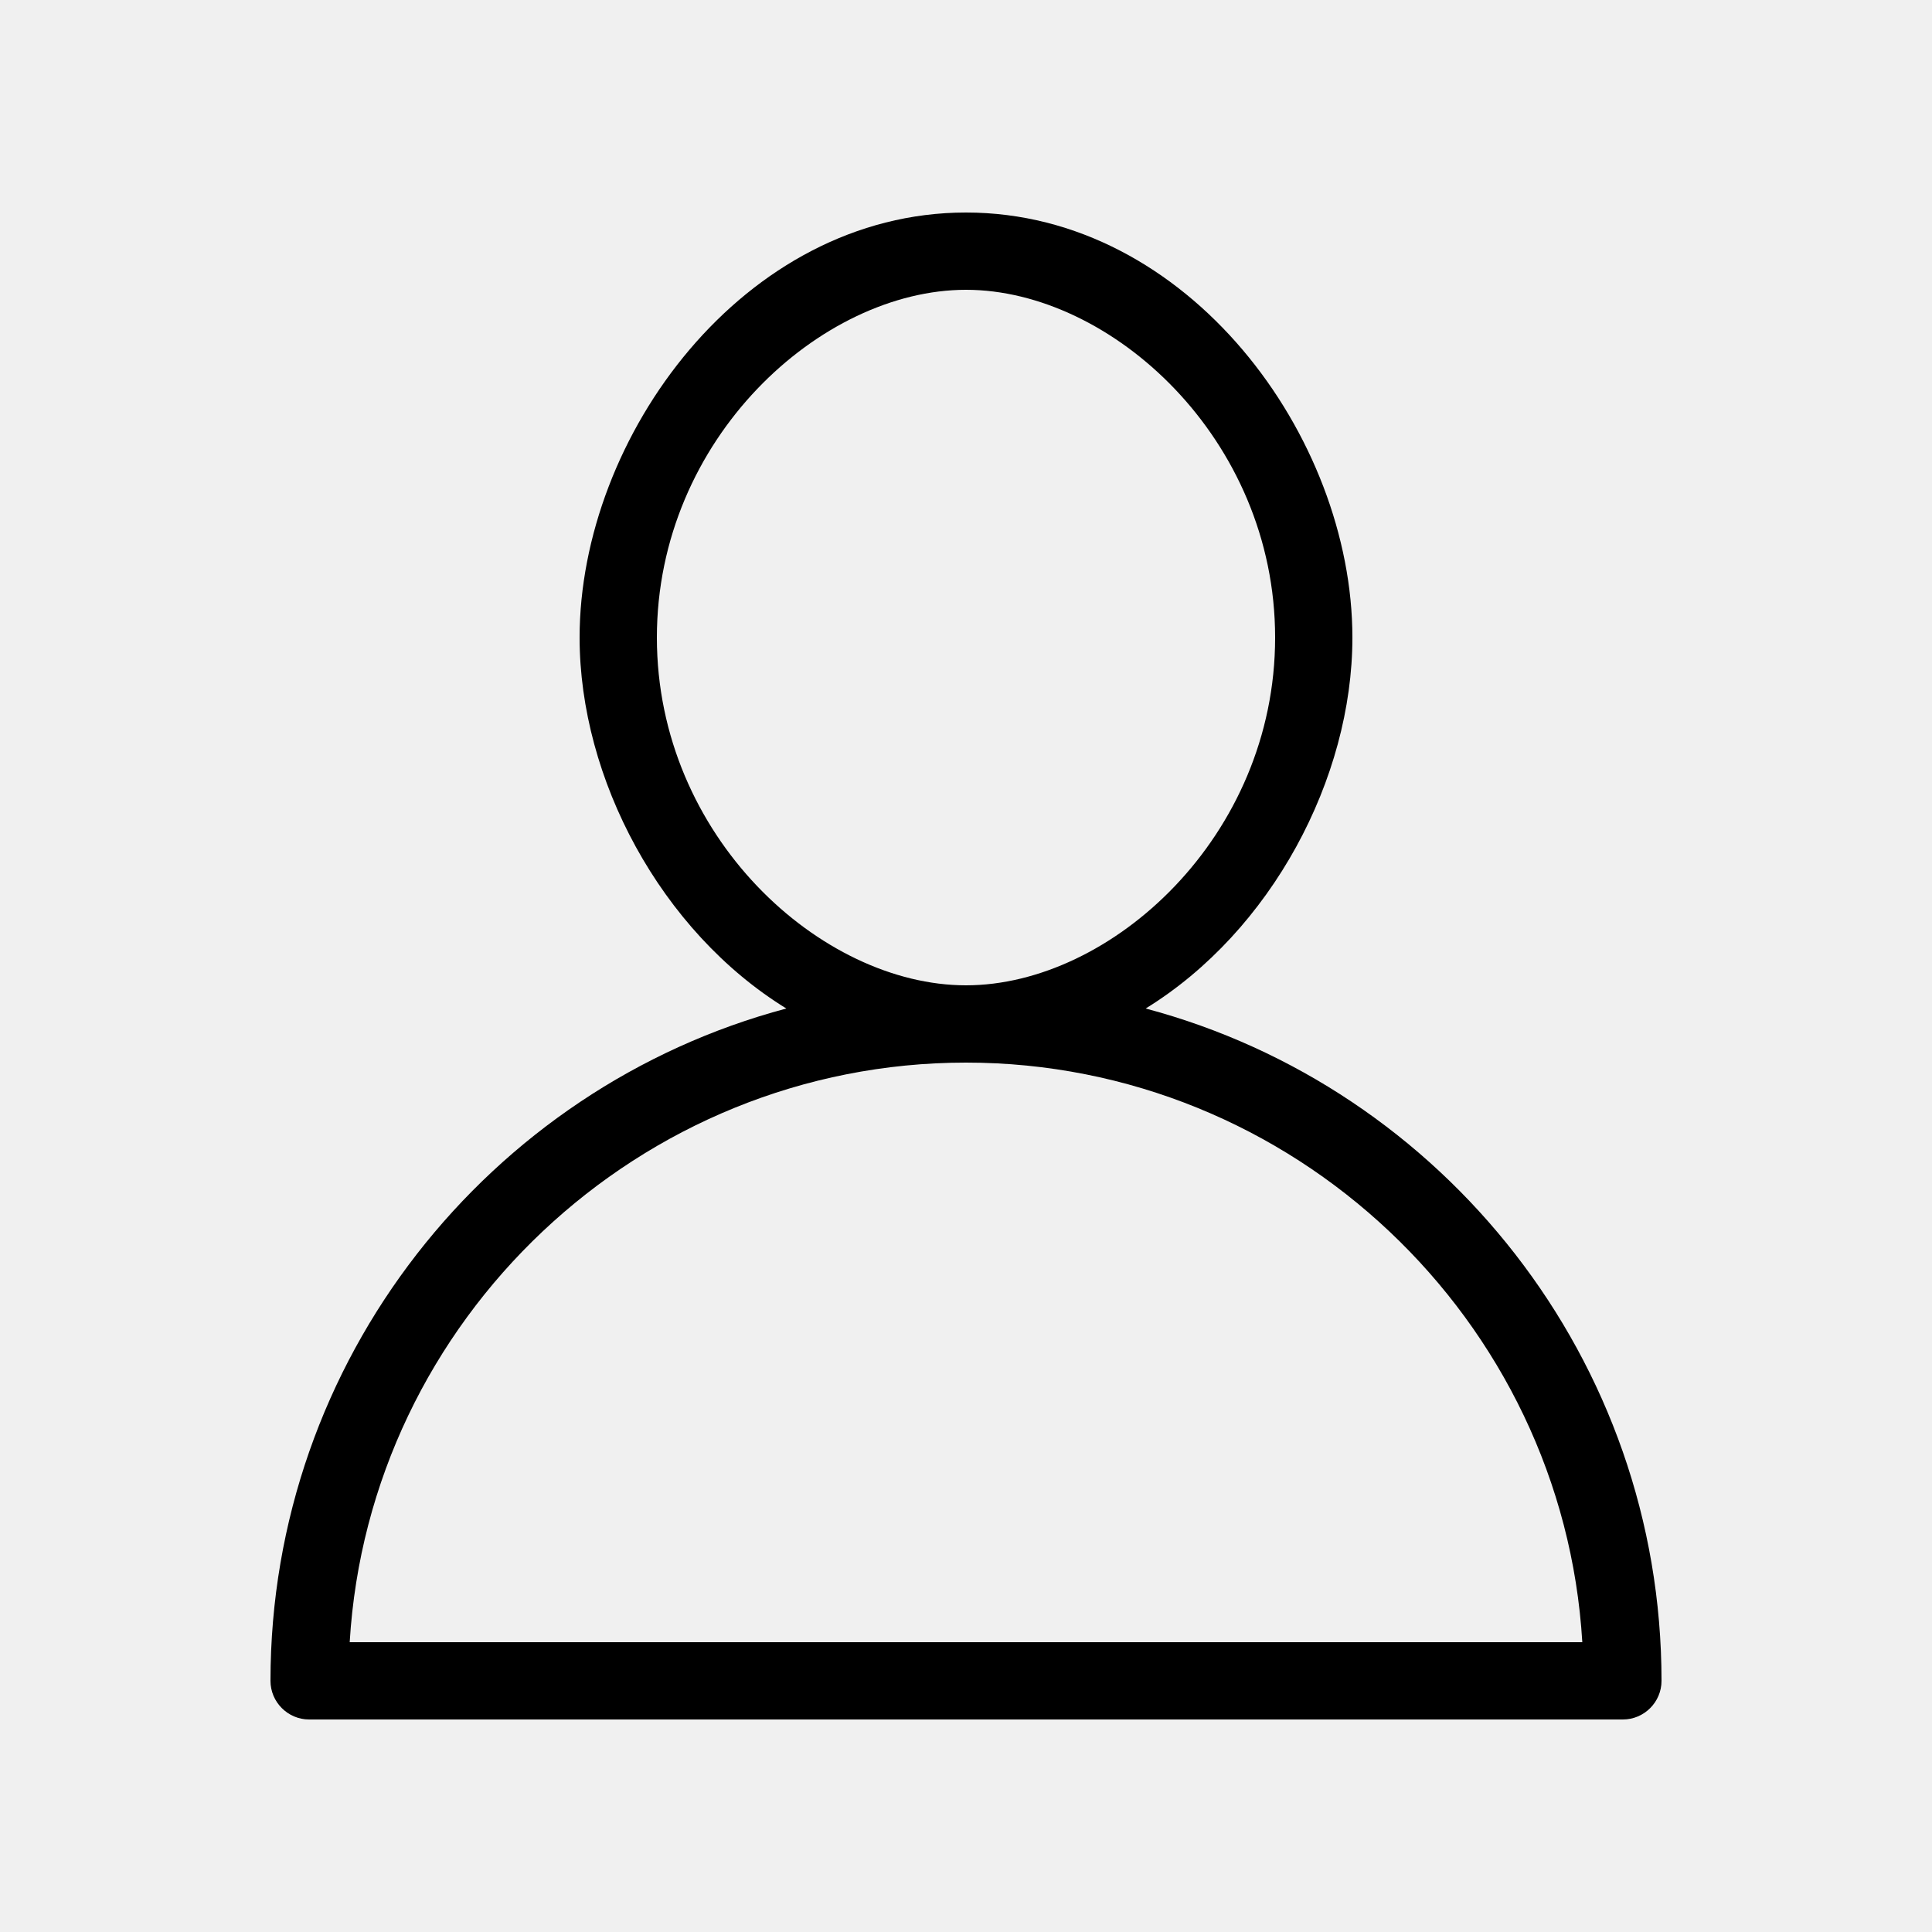
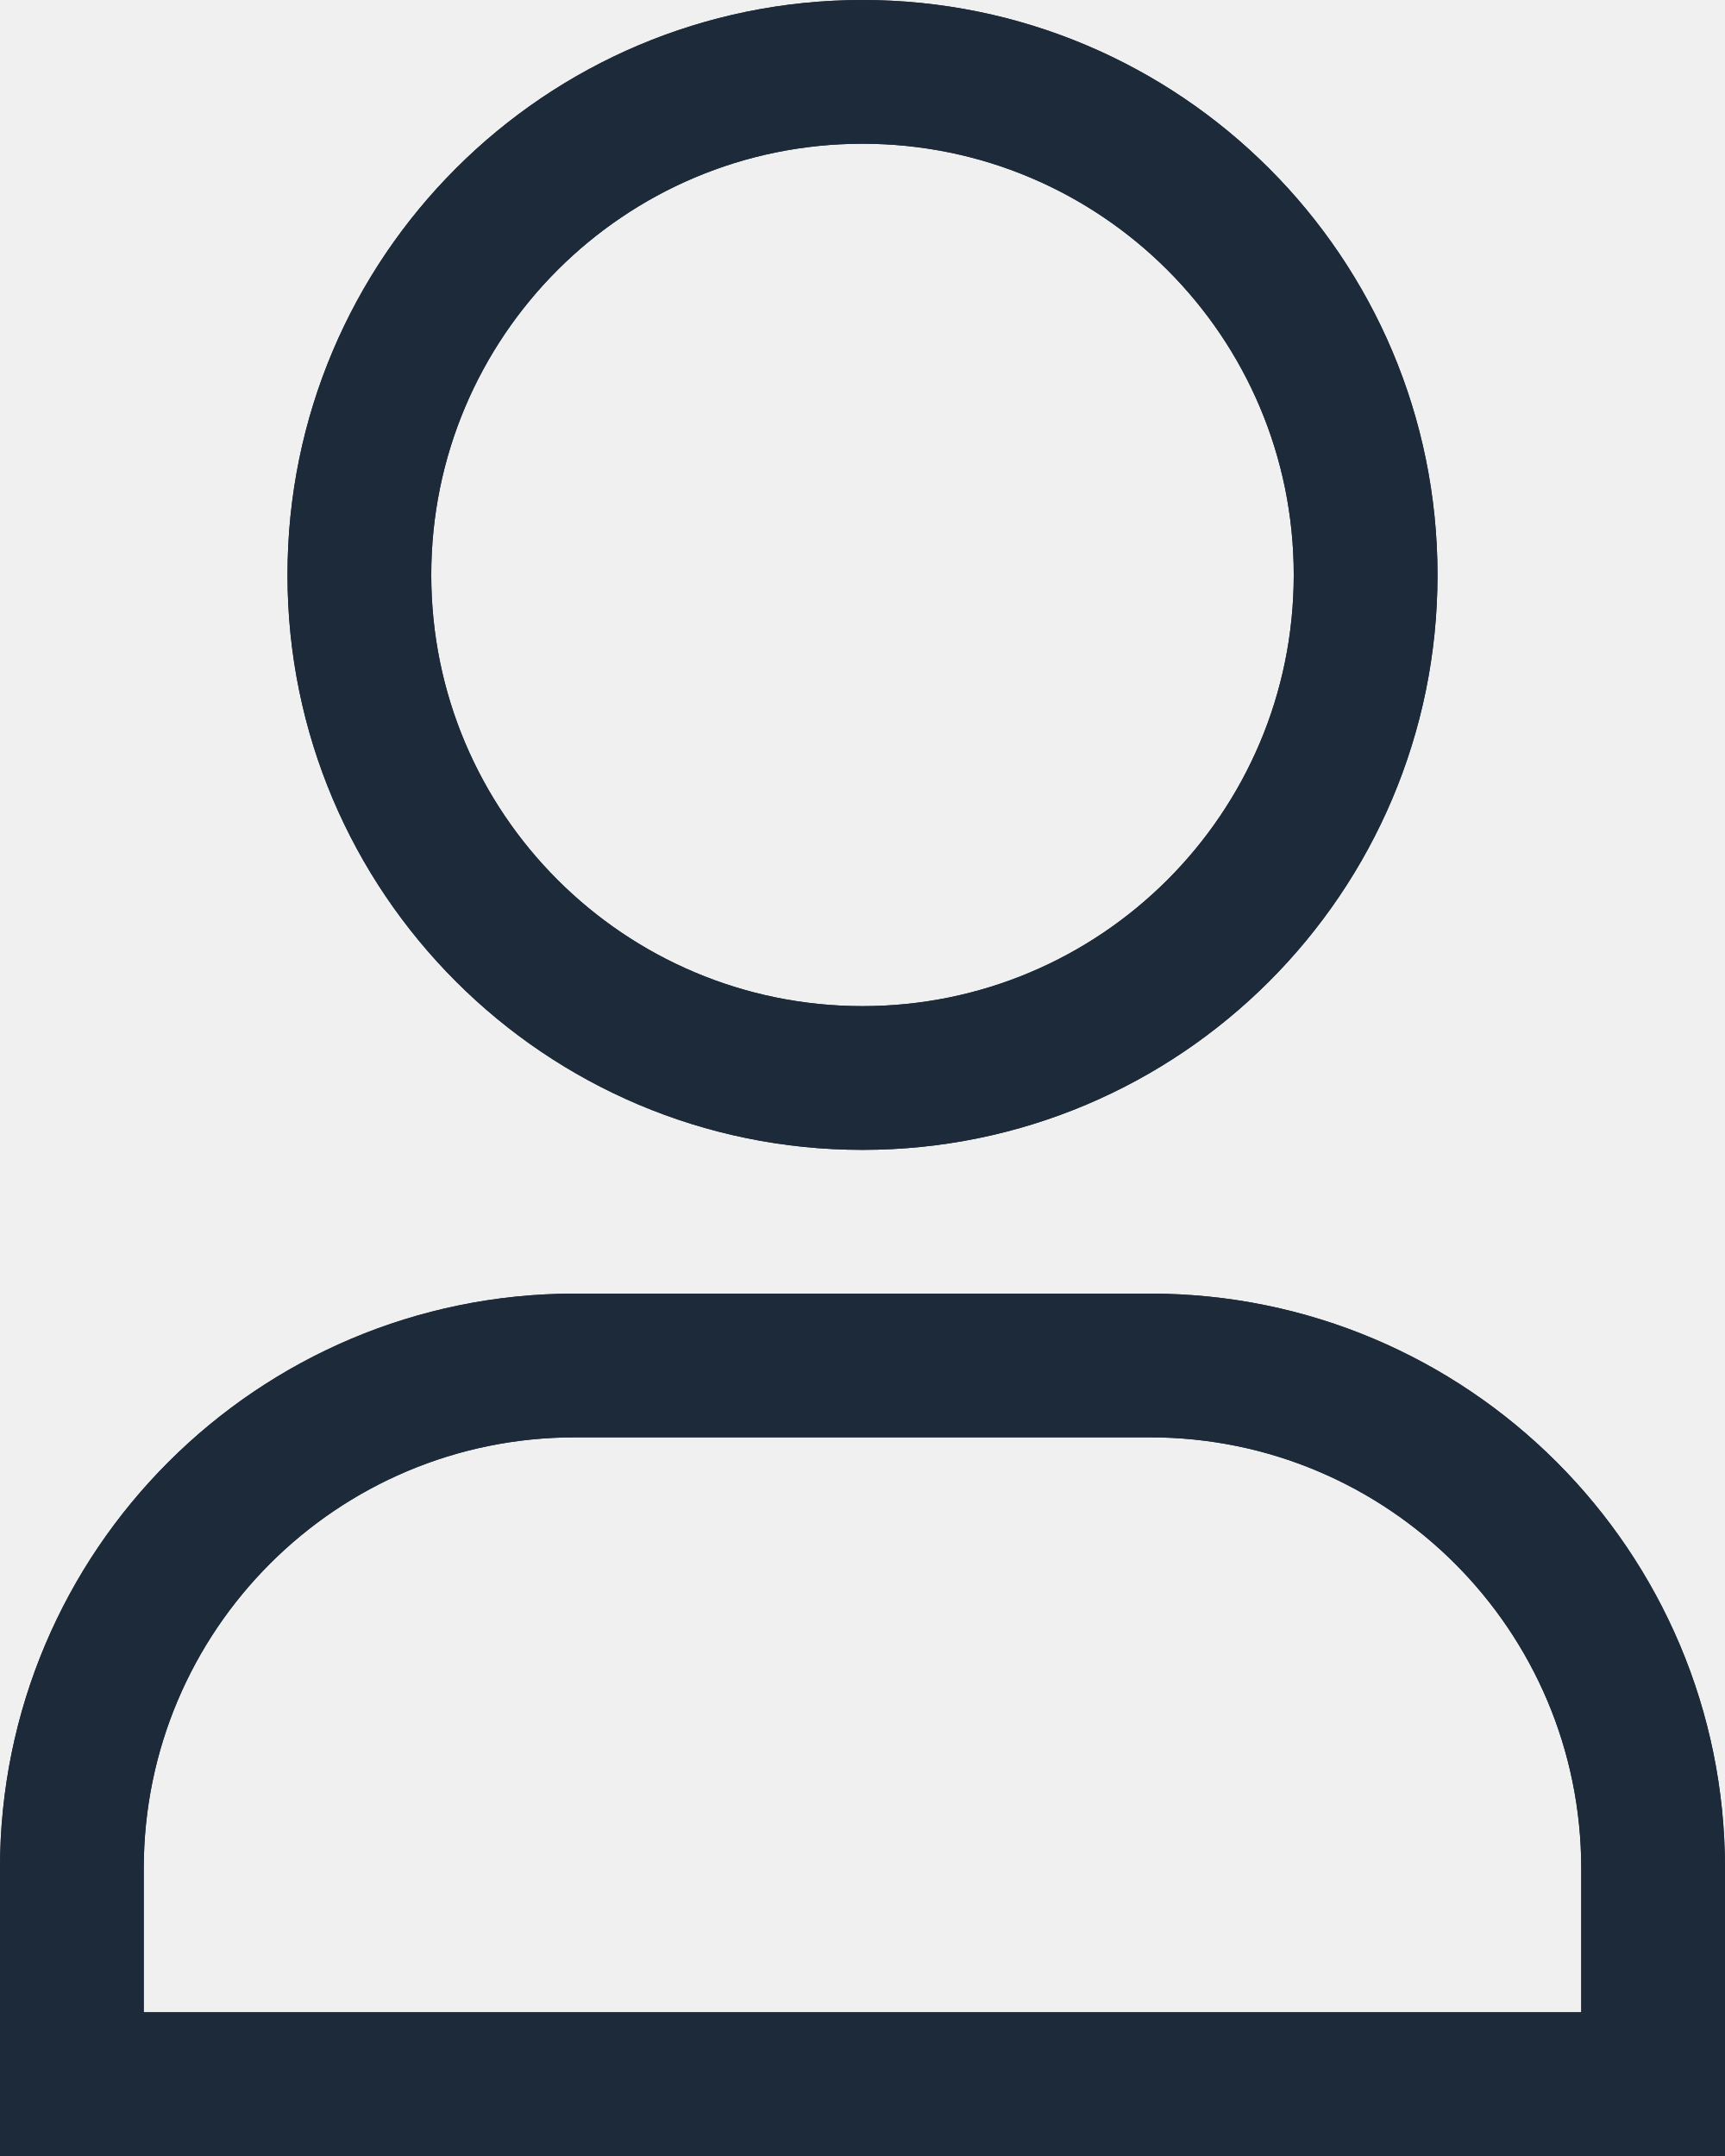
- <svg xmlns="http://www.w3.org/2000/svg" width="100" height="100" id="user">
-   <path d="M59.3 52.2C65.8 48.2 70 40.3 70 33c0-10.4-8.5-22-20-22S30 22.6 30 33c0 7.3 4.2 15.2 10.7 19.2C25.3 56.3 14 70.4 14 87c0 1.1.9 2 2 2h68c1.1 0 2-.9 2-2 0-16.6-11.3-30.7-26.7-34.8zM34 33c0-10.3 8.5-18 16-18s16 7.7 16 18-8.5 18-16 18-16-7.7-16-18zM18.1 85c1-16.7 15-30 31.9-30s30.9 13.3 31.9 30H18.1z" />
-   <path fill="#00F" d="M1224-790V894H-560V-790h1784m8-8H-568V902h1800V-798z" />
+ <svg xmlns="http://www.w3.org/2000/svg" width="12" height="15" viewBox="0 0 12 15" fill="none">
+   <mask id="path-1-inside-1_2728_465" fill="white">
+     <path fill-rule="evenodd" clip-rule="evenodd" d="M9 4C9 5.657 7.657 7 6 7C4.343 7 3 5.657 3 4C3 2.343 4.343 1 6 1C7.657 1 9 2.343 9 4ZM10 4C10 6.209 8.209 8 6 8C3.791 8 2 6.209 2 4C2 1.791 3.791 0 6 0C8.209 0 10 1.791 10 4ZM1 13C1 11.343 2.343 10 4 10H8C9.657 10 11 11.343 11 13V14H1V13ZM0 13C0 10.791 1.791 9 4 9H8C10.209 9 12 10.791 12 13V15H0V13Z" />
+   </mask>
+   <path fill-rule="evenodd" clip-rule="evenodd" d="M9 4C9 5.657 7.657 7 6 7C4.343 7 3 5.657 3 4C3 2.343 4.343 1 6 1C7.657 1 9 2.343 9 4ZM10 4C10 6.209 8.209 8 6 8C3.791 8 2 6.209 2 4C2 1.791 3.791 0 6 0C8.209 0 10 1.791 10 4ZM1 13C1 11.343 2.343 10 4 10H8C9.657 10 11 11.343 11 13V14H1V13ZM0 13C0 10.791 1.791 9 4 9H8C10.209 9 12 10.791 12 13V15H0V13Z" fill="#1C2A39" />
+   <path d="M11 14V15H12V14H11ZM1 14H0V15H1V14ZM12 15V16H13V15H12ZM0 15H-1V16H0V15ZM6 8C8.209 8 10 6.209 10 4H8C8 5.105 7.105 6 6 6V8ZM2 4C2 6.209 3.791 8 6 8V6C4.895 6 4 5.105 4 4H2ZM6 0C3.791 0 2 1.791 2 4H4C4 2.895 4.895 2 6 2V0ZM10 4C10 1.791 8.209 0 6 0V2C7.105 2 8 2.895 8 4H10ZM6 9C8.761 9 11 6.761 11 4H9C9 5.657 7.657 7 6 7V9ZM1 4C1 6.761 3.239 9 6 9V7C4.343 7 3 5.657 3 4H1ZM6 -1C3.239 -1 1 1.239 1 4H3C3 2.343 4.343 1 6 1V-1ZM11 4C11 1.239 8.761 -1 6 -1V1C7.657 1 9 2.343 9 4H11ZM4 9C1.791 9 0 10.791 0 13H2C2 11.895 2.895 11 4 11V9ZM8 9H4V11H8V9ZM12 13C12 10.791 10.209 9 8 9V11C9.105 11 10 11.895 10 13H12ZM12 14V13H10V14H12ZM1 15H11V13H1V15ZM0 13V14H2V13H0ZM4 8C1.239 8 -1 10.239 -1 13H1C1 11.343 2.343 10 4 10V8ZM8 8H4V10H8V8ZM13 13C13 10.239 10.761 8 8 8V10C9.657 10 11 11.343 11 13H13ZM13 15V13H11V15H13ZM0 16H12V14H0V16ZM-1 13V15H1V13H-1Z" fill="#1C2A39" mask="url(#path-1-inside-1_2728_465)" />
</svg>
